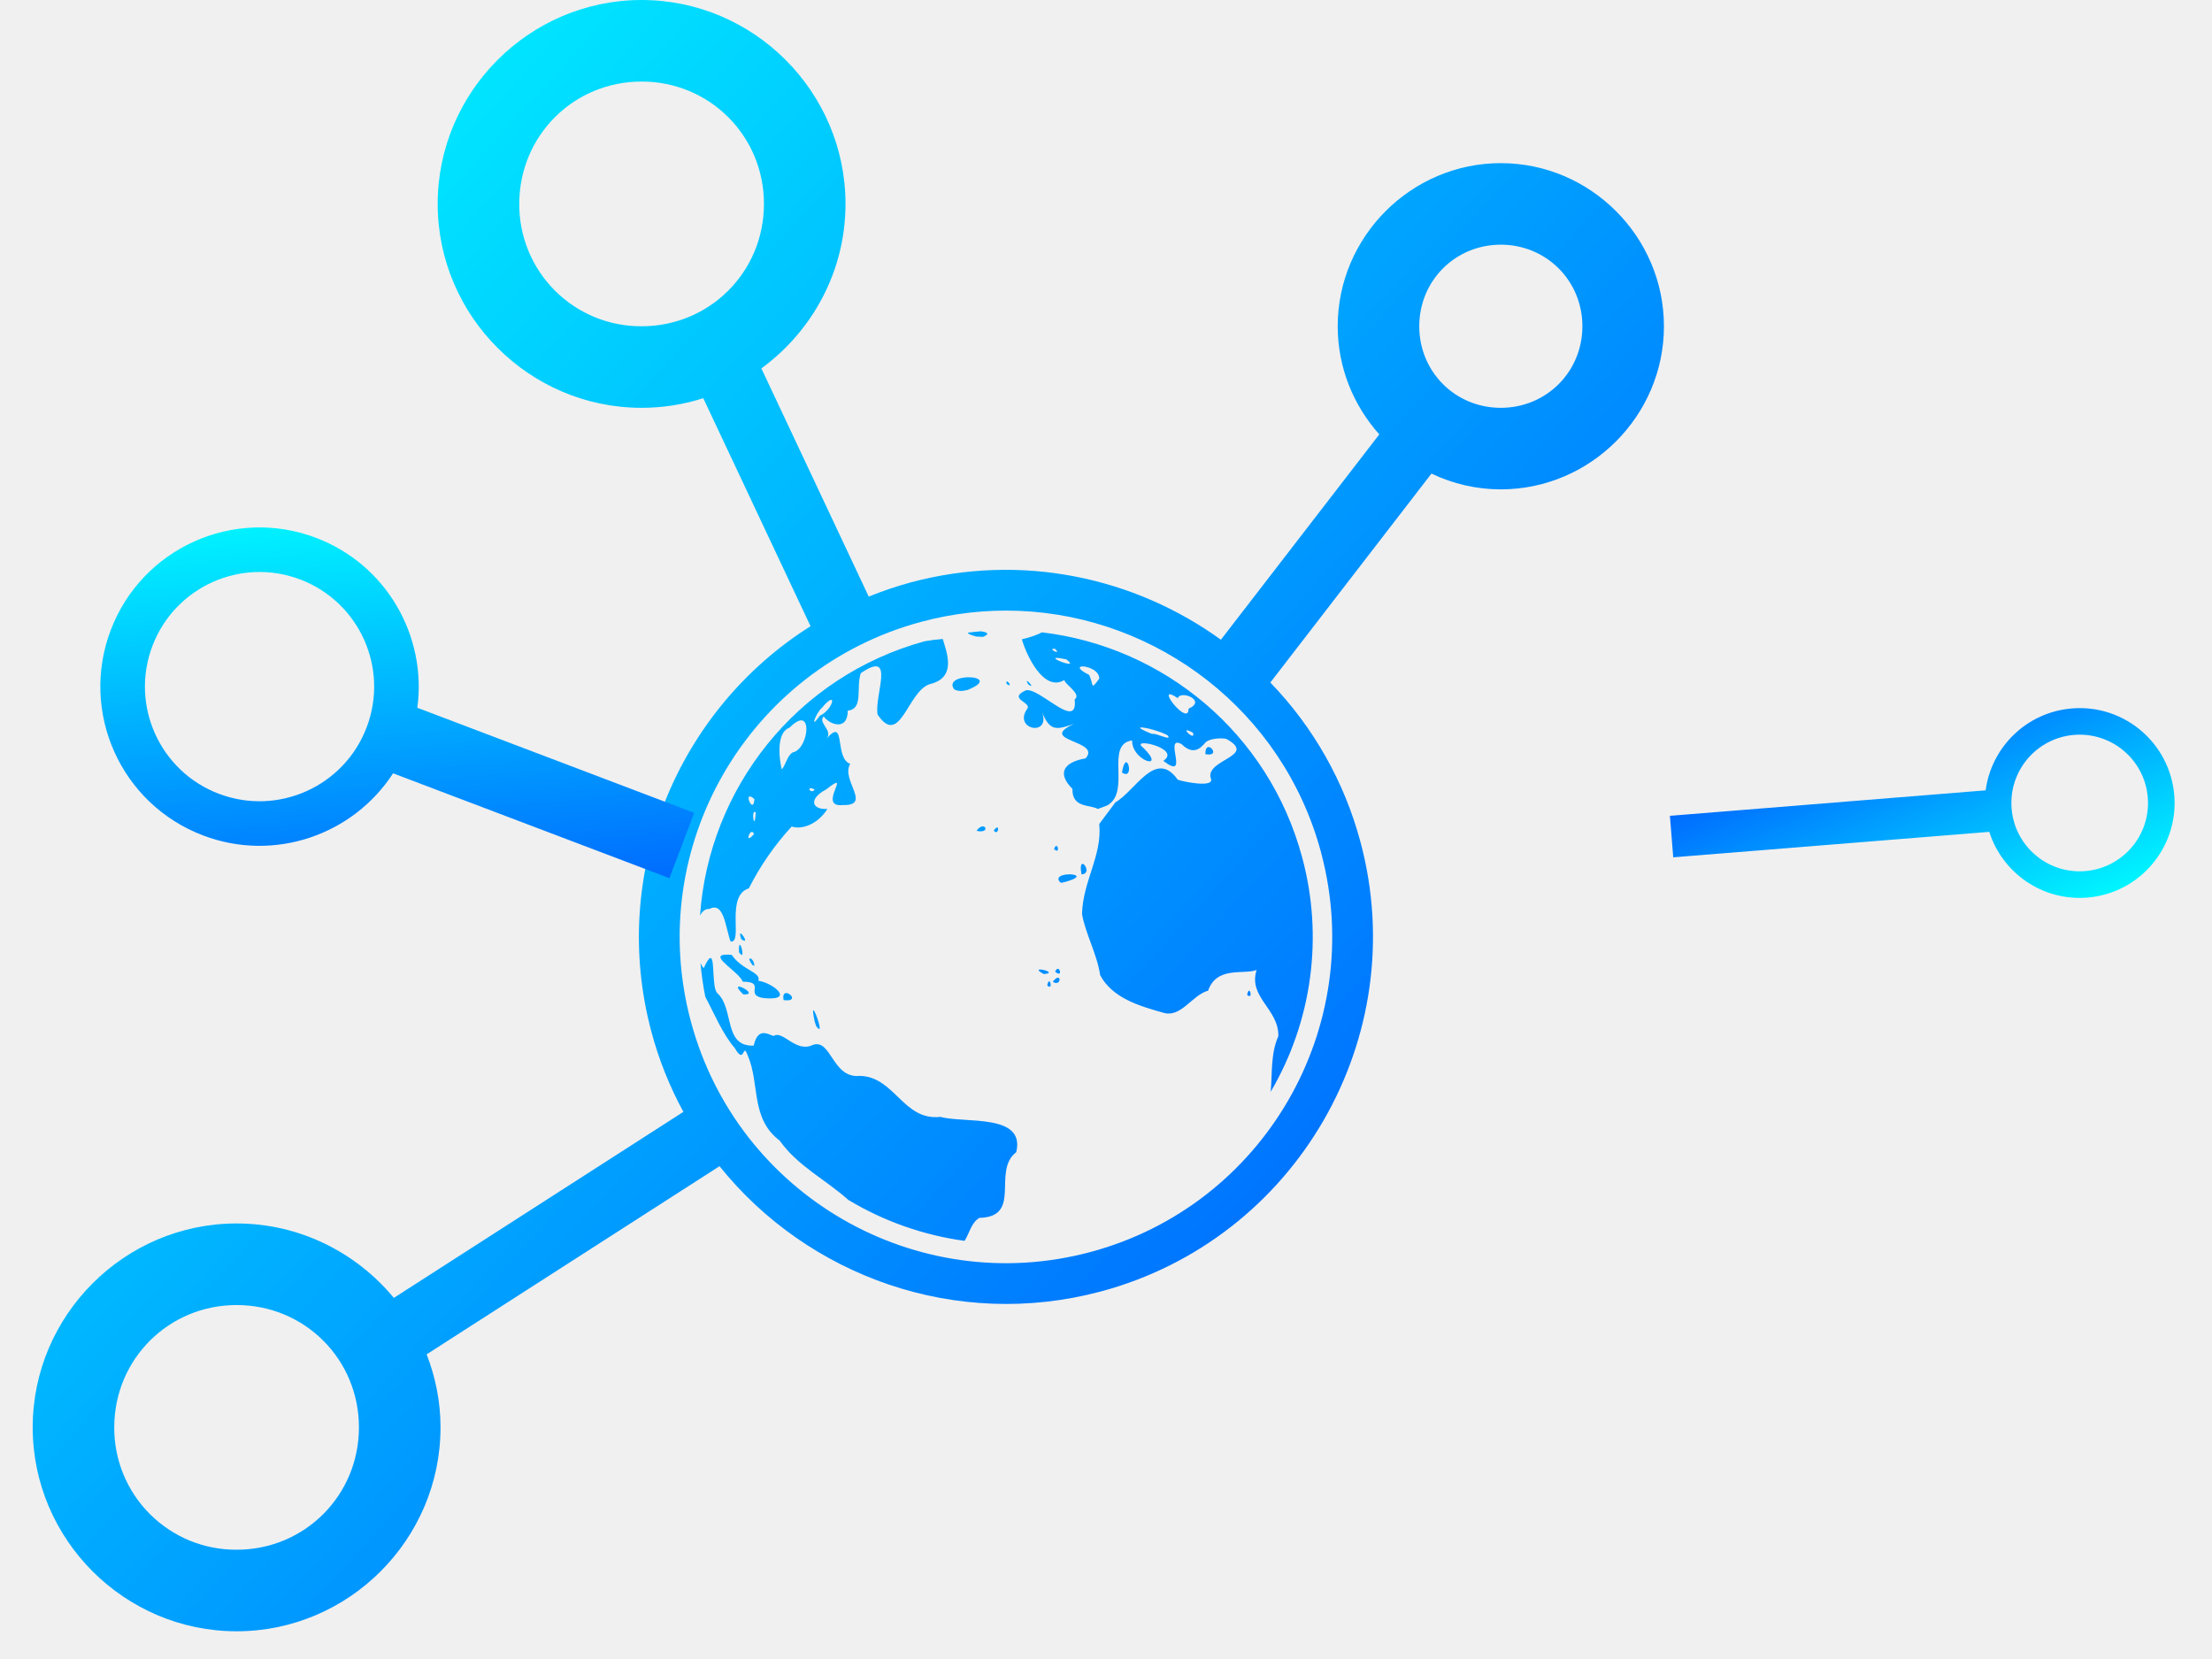
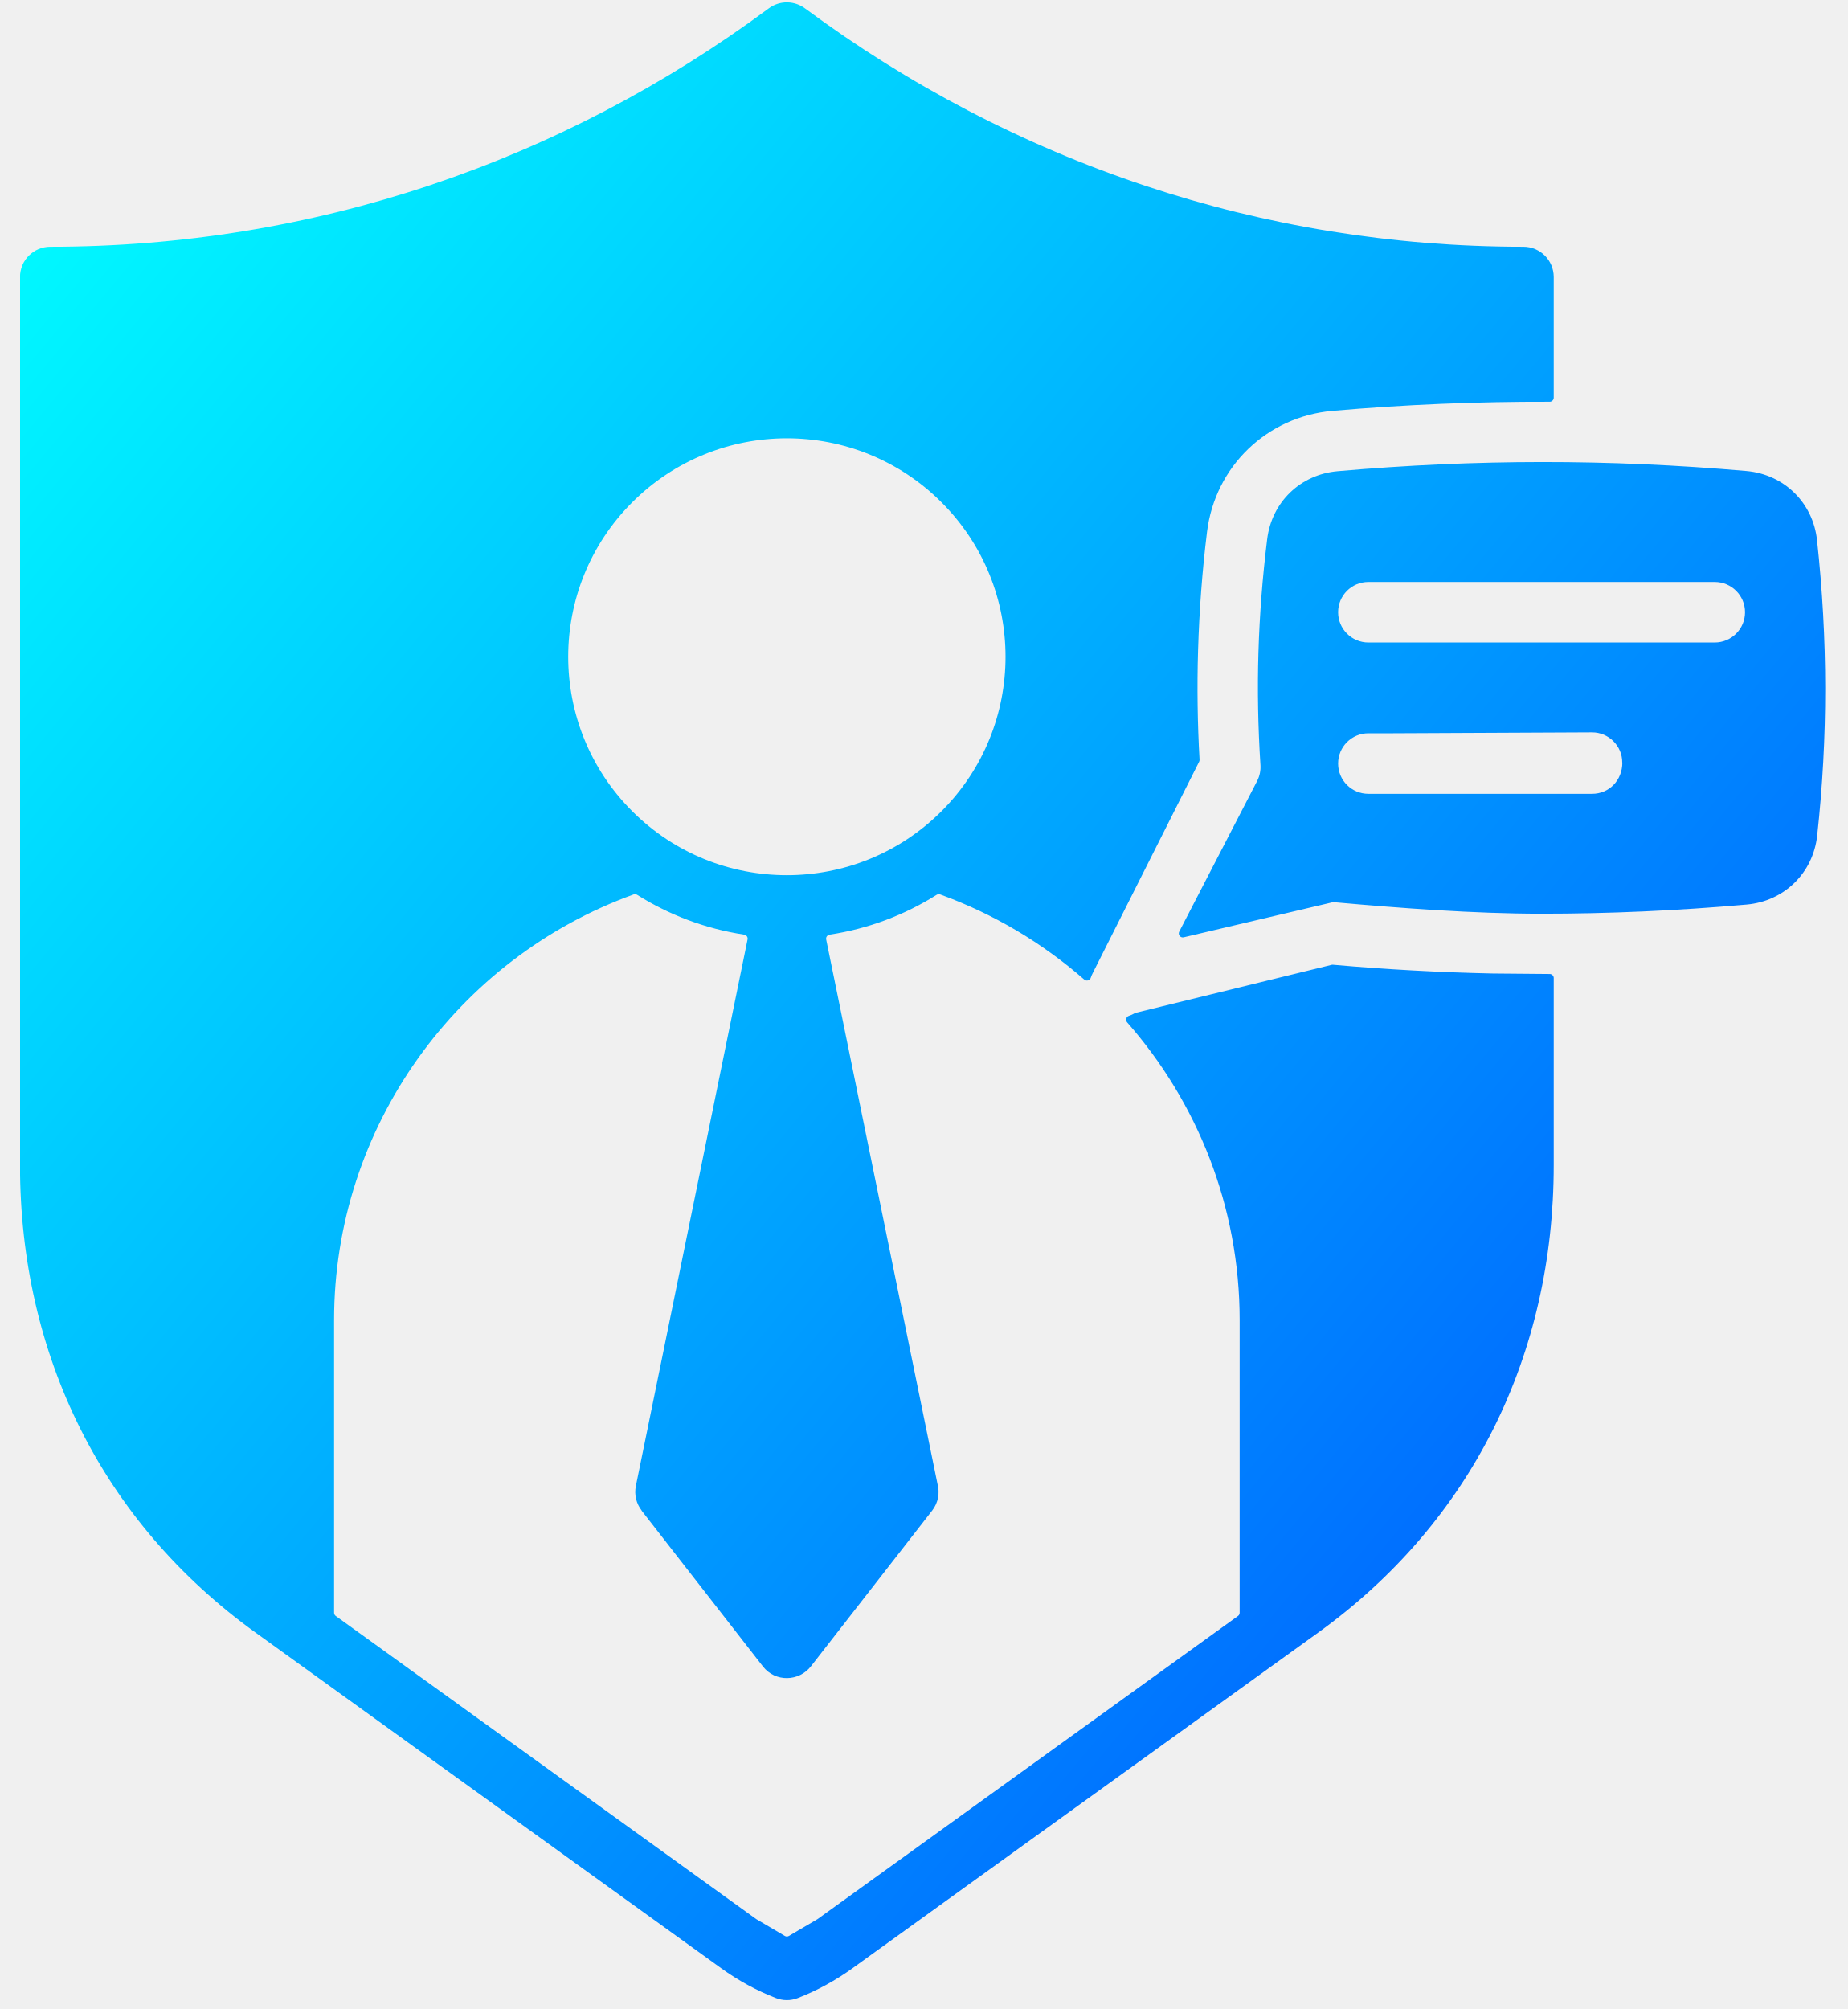
- <svg xmlns="http://www.w3.org/2000/svg" width="60" height="45" viewBox="0 0 60 45" fill="none">
-   <path d="M17.403 0C14.362 0 11.872 2.489 11.872 5.531C11.872 8.573 14.362 11.062 17.403 11.062C17.986 11.062 18.548 10.97 19.076 10.801L21.986 16.986C18.39 19.251 16.514 23.677 17.67 27.99C17.872 28.745 18.163 29.473 18.537 30.159L10.683 35.205L10.682 35.204C9.665 33.974 8.129 33.186 6.418 33.186C3.376 33.186 0.887 35.676 0.887 38.717C0.887 41.759 3.376 44.248 6.418 44.248C9.459 44.248 11.949 41.759 11.949 38.717C11.949 38.02 11.812 37.353 11.573 36.736L19.517 31.633C21.914 34.618 25.934 36.082 29.863 35.03C35.163 33.609 38.323 28.137 36.902 22.836C36.468 21.211 35.627 19.723 34.458 18.513L38.828 12.846C39.415 13.127 40.058 13.274 40.709 13.274C43.14 13.274 45.134 11.28 45.134 8.85C45.134 6.419 43.14 4.425 40.709 4.425C38.279 4.425 36.285 6.419 36.285 8.85C36.285 9.973 36.714 11 37.413 11.783L33.117 17.352C30.772 15.659 27.713 14.991 24.709 15.796C24.315 15.902 23.933 16.033 23.564 16.182L20.652 9.993C22.031 8.984 22.934 7.36 22.934 5.531C22.934 2.489 20.445 0 17.403 0ZM17.403 2.212C19.249 2.212 20.722 3.685 20.722 5.531C20.722 7.377 19.249 8.85 17.403 8.85C16.967 8.852 16.534 8.768 16.131 8.602C15.727 8.436 15.36 8.191 15.052 7.883C14.743 7.574 14.499 7.207 14.333 6.804C14.167 6.4 14.083 5.967 14.085 5.531C14.085 3.685 15.557 2.212 17.403 2.212ZM40.709 6.637C41.944 6.637 42.922 7.615 42.922 8.85C42.922 10.085 41.944 11.062 40.709 11.062C39.474 11.062 38.497 10.085 38.497 8.85C38.497 7.615 39.474 6.637 40.709 6.637ZM27.636 16.569C31.398 16.718 34.793 19.279 35.828 23.101C35.83 23.108 35.832 23.115 35.834 23.123C35.836 23.132 35.838 23.14 35.84 23.149C37.087 27.859 34.286 32.7 29.577 33.961C24.859 35.225 20.003 32.422 18.739 27.704C17.475 22.986 20.279 18.129 24.996 16.865C25.856 16.634 26.746 16.534 27.636 16.569ZM26.6 17.124C26.486 17.134 26.372 17.145 26.258 17.16C26.248 17.184 26.302 17.219 26.471 17.264L26.663 17.276C26.875 17.191 26.759 17.141 26.6 17.124ZM28.264 17.152C28.135 17.22 27.928 17.294 27.718 17.341C27.833 17.752 28.312 18.804 28.886 18.436C28.781 18.491 29.37 18.827 29.15 18.968C29.253 19.864 28.17 18.614 27.82 18.728C27.314 18.959 28.015 19.053 27.858 19.233C27.472 19.798 28.529 19.999 28.259 19.295C28.477 19.862 28.67 19.791 29.135 19.634C28.103 20.106 29.898 20.075 29.445 20.571C28.89 20.666 28.641 20.949 29.089 21.397C29.077 21.926 29.567 21.818 29.779 21.943L29.956 21.877L30.07 21.831C30.065 21.831 30.061 21.834 30.056 21.834C30.675 21.446 29.965 20.188 30.708 20.084C30.697 20.647 31.661 20.921 31.012 20.283C30.605 19.98 32.072 20.295 31.555 20.637C32.302 21.218 31.535 19.911 32.05 20.184C32.442 20.579 32.663 20.148 32.731 20.111C32.894 20.014 33.182 20.02 33.264 20.043C34.115 20.508 32.723 20.594 32.836 21.094C32.993 21.391 32.088 21.203 31.946 21.149C31.344 20.301 30.801 21.453 30.256 21.762C30.108 21.957 29.962 22.153 29.817 22.351C29.901 23.213 29.372 23.892 29.35 24.792C29.429 25.288 29.768 25.912 29.841 26.45C30.175 27.076 30.909 27.288 31.547 27.468C32.032 27.623 32.326 26.996 32.77 26.871C33.007 26.193 33.744 26.447 34.085 26.31C33.85 27.058 34.69 27.362 34.675 28.107C34.464 28.576 34.512 29.111 34.467 29.615C35.024 28.666 35.387 27.615 35.534 26.523C35.681 25.432 35.609 24.323 35.322 23.26C34.414 19.872 31.546 17.54 28.264 17.152ZM25.572 17.332C25.407 17.344 25.243 17.365 25.08 17.394C21.585 18.355 19.225 21.407 18.988 24.835C19.047 24.72 19.13 24.648 19.244 24.655C19.637 24.448 19.674 25.142 19.817 25.539C20.169 25.59 19.665 24.302 20.312 24.096C20.621 23.486 21.012 22.921 21.475 22.418C21.727 22.512 22.176 22.372 22.443 21.942C22.025 21.969 21.915 21.673 22.413 21.411C23.161 20.822 22.139 21.911 22.859 21.837C23.667 21.857 22.798 21.156 23.062 20.719C22.622 20.566 22.955 19.422 22.422 20.033C22.604 19.812 22.174 19.604 22.343 19.433C22.488 19.643 22.991 19.85 22.996 19.275C23.433 19.234 23.212 18.645 23.35 18.259C24.309 17.602 23.709 18.863 23.805 19.383C24.412 20.286 24.618 18.755 25.214 18.559C25.958 18.387 25.684 17.706 25.572 17.332ZM28.617 17.598C28.798 17.772 28.477 17.629 28.557 17.601C28.577 17.596 28.597 17.595 28.617 17.598ZM28.643 17.847C28.676 17.841 28.759 17.85 28.92 17.883C29.3 18.166 28.499 17.871 28.643 17.847ZM29.321 18.082C29.439 18.05 29.823 18.167 29.817 18.408C29.567 18.749 29.678 18.573 29.54 18.305C29.277 18.174 29.251 18.101 29.321 18.082ZM26.296 18.371C26.203 18.368 26.11 18.38 26.021 18.406C25.87 18.453 25.774 18.548 25.881 18.698C25.993 18.76 26.128 18.745 26.247 18.714C26.777 18.5 26.571 18.375 26.296 18.371ZM27.858 18.472C27.846 18.472 27.852 18.497 27.893 18.566C28.081 18.691 27.892 18.473 27.857 18.472M27.307 18.487C27.299 18.494 27.296 18.513 27.303 18.551C27.477 18.665 27.343 18.459 27.307 18.487ZM31.717 18.835C31.747 18.824 31.818 18.85 31.948 18.938C32.014 18.711 32.748 19 32.239 19.224C32.245 19.651 31.591 18.886 31.717 18.835ZM22.558 18.986C22.616 19.02 22.481 19.303 22.237 19.414C21.934 19.844 22.148 19.315 22.296 19.199C22.403 19.068 22.477 19.006 22.521 18.988C22.537 18.982 22.549 18.982 22.558 18.986ZM21.701 19.543C22.006 19.485 21.875 20.27 21.551 20.394C21.368 20.425 21.321 20.739 21.208 20.868C21.211 20.933 20.961 19.901 21.417 19.736C21.537 19.615 21.631 19.557 21.701 19.543ZM30.947 19.732C31.047 19.722 31.481 19.836 31.671 19.945C31.819 20.126 31.326 19.864 31.252 19.91C30.985 19.803 30.905 19.751 30.929 19.736C30.935 19.733 30.941 19.732 30.947 19.732ZM32.185 19.813C32.199 19.802 32.248 19.815 32.357 19.874C32.428 20.079 32.147 19.844 32.185 19.813ZM32.803 20.266C32.788 20.262 32.773 20.263 32.758 20.268C32.721 20.283 32.693 20.337 32.696 20.456C33.013 20.515 32.908 20.292 32.803 20.266ZM30.535 20.679C30.501 20.695 30.463 20.771 30.433 20.954C30.705 21.14 30.637 20.634 30.535 20.679ZM21.975 21.38C21.996 21.375 22.035 21.383 22.099 21.417C22.01 21.53 21.912 21.396 21.975 21.38ZM20.334 21.604C20.358 21.6 20.398 21.619 20.462 21.675C20.442 22.055 20.23 21.619 20.334 21.604ZM20.459 22.025C20.47 22.019 20.483 22.023 20.501 22.041C20.467 22.552 20.386 22.063 20.459 22.025ZM26.639 22.417C26.597 22.425 26.543 22.458 26.488 22.536C26.798 22.603 26.767 22.395 26.639 22.417ZM27.051 22.445C27.032 22.443 27.001 22.464 26.956 22.528C27.055 22.66 27.107 22.45 27.051 22.445ZM20.394 22.564C20.414 22.563 20.435 22.579 20.451 22.624C20.217 22.902 20.305 22.57 20.394 22.564ZM28.664 22.948C28.66 22.946 28.656 22.945 28.652 22.946C28.648 22.946 28.644 22.947 28.641 22.949C28.625 22.958 28.608 22.981 28.591 23.03C28.724 23.158 28.713 22.972 28.664 22.948ZM29.356 23.433C29.321 23.442 29.3 23.517 29.335 23.716C29.58 23.709 29.434 23.412 29.356 23.433ZM29 23.716C28.937 23.716 28.874 23.725 28.813 23.743C28.715 23.776 28.662 23.839 28.765 23.939L28.799 23.945L28.969 23.899C29.346 23.784 29.193 23.713 29 23.716ZM20.084 25.321C20.069 25.325 20.069 25.366 20.108 25.476C20.329 25.629 20.131 25.307 20.084 25.321ZM20.067 25.627C20.051 25.629 20.04 25.681 20.045 25.828C20.213 26.076 20.116 25.622 20.067 25.627ZM19.629 25.899C19.287 25.954 20.055 26.376 20.148 26.628C20.807 26.629 20.157 27.004 20.733 27.075C21.591 27.147 20.939 26.647 20.571 26.604C20.645 26.36 20.143 26.329 19.847 25.9C19.775 25.892 19.701 25.891 19.629 25.899ZM19.279 25.986C19.242 25.977 19.183 26.051 19.088 26.261C19.05 26.218 19.02 26.17 19 26.117C19.026 26.422 19.069 26.73 19.131 27.037C19.377 27.499 19.603 28.052 19.931 28.429C20.213 28.923 20.137 28.226 20.284 28.636C20.615 29.395 20.351 30.338 21.148 30.938C21.634 31.627 22.398 31.997 23.01 32.547C23.975 33.127 25.048 33.505 26.163 33.658C26.301 33.445 26.34 33.17 26.565 33.035C27.745 33.005 26.896 31.765 27.565 31.253C27.822 30.194 26.173 30.477 25.509 30.295C24.497 30.408 24.272 29.202 23.321 29.183C22.568 29.261 22.552 28.149 22.037 28.347C21.602 28.555 21.252 27.974 21.009 28.087C20.965 28.168 20.577 27.751 20.444 28.361C19.616 28.398 19.922 27.353 19.457 26.939C19.308 26.794 19.39 26.014 19.279 25.986ZM20.347 25.997C20.344 25.997 20.342 25.997 20.34 25.998C20.337 25.999 20.335 26.001 20.333 26.003C20.319 26.019 20.332 26.074 20.415 26.182L20.46 26.198C20.462 26.076 20.383 25.997 20.347 25.997ZM28.683 26.281C28.664 26.287 28.642 26.308 28.62 26.353C28.805 26.524 28.768 26.257 28.683 26.281ZM28.196 26.299C28.152 26.306 28.161 26.339 28.309 26.42C28.642 26.398 28.293 26.284 28.196 26.299ZM28.707 26.52C28.693 26.518 28.68 26.521 28.668 26.527C28.639 26.54 28.602 26.571 28.556 26.63C28.733 26.741 28.781 26.536 28.707 26.52ZM28.456 26.619C28.439 26.621 28.421 26.652 28.407 26.732C28.54 26.851 28.505 26.611 28.456 26.619ZM20.041 26.762C19.994 26.765 20.002 26.818 20.158 26.971C20.517 26.998 20.146 26.756 20.041 26.762ZM33.878 26.872C33.862 26.875 33.843 26.905 33.829 26.985C33.962 27.104 33.928 26.865 33.878 26.872ZM21.348 26.938C21.331 26.934 21.314 26.936 21.298 26.942C21.258 26.958 21.233 27.011 21.254 27.127C21.62 27.173 21.471 26.959 21.348 26.938ZM22.065 27.404C22.047 27.402 22.049 27.481 22.098 27.709L22.138 27.831C22.367 28.152 22.12 27.41 22.065 27.404ZM6.418 35.399C8.264 35.399 9.736 36.871 9.736 38.717C9.736 40.563 8.264 42.036 6.418 42.036C5.981 42.038 5.549 41.954 5.145 41.788C4.741 41.622 4.375 41.377 4.066 41.069C3.757 40.76 3.513 40.394 3.347 39.99C3.181 39.586 3.097 39.154 3.099 38.717C3.099 36.871 4.572 35.399 6.418 35.399Z" fill="url(#paint0_linear_2947_3969)" />
-   <path fill-rule="evenodd" clip-rule="evenodd" d="M56.262 19.934C55.242 20.016 54.482 20.91 54.564 21.93C54.646 22.95 55.54 23.711 56.56 23.628C57.58 23.546 58.341 22.652 58.258 21.632C58.176 20.612 57.282 19.852 56.262 19.934ZM53.86 21.438C54.017 20.263 54.974 19.315 56.204 19.216C57.621 19.101 58.862 20.157 58.977 21.574C59.091 22.991 58.035 24.233 56.618 24.347C55.401 24.445 54.314 23.68 53.959 22.564L45.386 23.255L45.296 22.129L53.86 21.438Z" fill="url(#paint1_linear_2947_3969)" />
-   <path fill-rule="evenodd" clip-rule="evenodd" d="M5.937 21.531C7.542 22.14 9.337 21.332 9.946 19.727C10.555 18.122 9.748 16.328 8.143 15.718C6.538 15.109 4.743 15.917 4.134 17.522C3.525 19.127 4.332 20.922 5.937 21.531ZM10.662 20.976C9.58 22.646 7.444 23.396 5.508 22.661C3.279 21.815 2.158 19.322 3.003 17.093C3.849 14.864 6.342 13.742 8.572 14.588C10.485 15.314 11.582 17.254 11.32 19.198L18.83 22.048L18.158 23.82L10.662 20.976Z" fill="url(#paint2_linear_2947_3969)" />
+ <svg xmlns="http://www.w3.org/2000/svg" width="46" height="50" viewBox="0 0 46 50" fill="none">
+   <mask id="mask0_2959_2579" style="mask-type:luminance" maskUnits="userSpaceOnUse" x="0" y="0" width="46" height="50">
+     <path d="M0.5 0H45.5V49.837H0.5V0Z" fill="white" />
+   </mask>
+   <g mask="url(#mask0_2959_2579)">
+     <path fill-rule="evenodd" clip-rule="evenodd" d="M43.468 11.722C40.039 11.423 36.733 11.426 33.297 11.727C32.369 11.808 31.656 12.495 31.542 13.419C31.308 15.32 31.253 17.142 31.375 19.044C31.383 19.173 31.358 19.306 31.296 19.43L29.354 23.185C29.335 23.221 29.339 23.261 29.364 23.293C29.388 23.324 29.427 23.338 29.466 23.328L33.17 22.456C33.181 22.454 33.191 22.453 33.202 22.454C34.883 22.604 36.678 22.74 38.369 22.741C40.045 22.741 41.747 22.666 43.476 22.513C44.413 22.431 45.132 21.725 45.233 20.795C45.502 18.336 45.498 15.918 45.229 13.442C45.128 12.51 44.408 11.804 43.468 11.722ZM28.056 25.444C28.033 25.418 28.026 25.384 28.035 25.351C28.044 25.317 28.067 25.293 28.1 25.282C28.151 25.266 28.2 25.244 28.246 25.216C28.255 25.211 28.263 25.208 28.273 25.206L33.148 24.013C33.159 24.01 33.169 24.01 33.181 24.011C34.506 24.128 35.835 24.201 37.166 24.229L38.575 24.241C38.63 24.241 38.675 24.286 38.675 24.341V28.997C38.675 33.715 36.635 37.876 32.813 40.631L21.224 48.983C20.801 49.288 20.338 49.542 19.858 49.728C19.676 49.799 19.484 49.794 19.315 49.728C18.834 49.542 18.372 49.289 17.948 48.983L6.36 40.631C2.538 37.876 0.498 33.715 0.498 28.997V6.895C0.498 6.478 0.836 6.141 1.252 6.141C7.783 6.141 13.965 4.037 19.139 0.206C19.415 0.002 19.785 0.015 20.045 0.214C20.045 0.214 20.046 0.215 20.047 0.215C22.614 2.115 25.47 3.615 28.53 4.631C31.485 5.612 34.64 6.141 37.92 6.141C38.337 6.141 38.675 6.478 38.675 6.895V9.898C38.675 9.926 38.665 9.95 38.645 9.969C38.626 9.989 38.602 9.999 38.574 9.999C36.768 9.994 34.955 10.069 33.167 10.226C31.533 10.369 30.245 11.613 30.045 13.237C29.926 14.202 29.852 15.185 29.822 16.188C29.795 17.101 29.808 18.008 29.859 18.908C29.86 18.927 29.856 18.942 29.848 18.959L27.2 24.219C27.18 24.257 27.164 24.296 27.151 24.335C27.141 24.368 27.116 24.392 27.082 24.401C27.049 24.41 27.016 24.403 26.989 24.38C25.944 23.466 24.73 22.743 23.402 22.261C23.371 22.251 23.341 22.254 23.314 22.271C22.519 22.771 21.616 23.116 20.649 23.262C20.621 23.267 20.598 23.281 20.581 23.305C20.565 23.328 20.56 23.354 20.565 23.382L23.334 36.924C23.334 36.926 23.335 36.928 23.335 36.93C23.397 37.152 23.356 37.398 23.204 37.594L20.191 41.464C19.893 41.854 19.3 41.872 18.991 41.475L15.969 37.594L15.971 37.592C15.841 37.425 15.782 37.205 15.828 36.981L18.608 23.382C18.614 23.354 18.608 23.328 18.592 23.304C18.575 23.281 18.553 23.267 18.525 23.262C17.557 23.115 16.655 22.771 15.86 22.271C15.832 22.254 15.802 22.25 15.772 22.261C11.379 23.851 8.316 28.052 8.316 32.852V40.138C8.316 40.171 8.331 40.2 8.358 40.219L18.823 47.762C18.825 47.764 18.828 47.765 18.831 47.767L19.535 48.181C19.568 48.201 19.606 48.201 19.638 48.181L20.343 47.767C20.346 47.765 20.348 47.764 20.351 47.762L30.815 40.219C30.843 40.2 30.857 40.171 30.857 40.138V32.852C30.857 30.022 29.798 27.427 28.056 25.444ZM23.435 12.501C21.31 10.378 17.863 10.378 15.738 12.501C13.612 14.624 13.612 18.067 15.738 20.19C17.863 22.313 21.31 22.313 23.435 20.19C25.561 18.067 25.561 14.624 23.435 12.501ZM33.308 15.237C33.308 14.821 33.645 14.484 34.062 14.484H42.682C43.099 14.484 43.437 14.821 43.437 15.237C43.437 15.653 43.099 15.991 42.682 15.991H34.062C33.645 15.991 33.308 15.653 33.308 15.237ZM34.681 18.25L39.626 18.227C40.044 18.225 40.384 18.568 40.38 18.977H40.383C40.383 19.425 40.051 19.757 39.629 19.757H34.062C33.645 19.757 33.308 19.42 33.308 19.004C33.308 18.587 33.645 18.25 34.062 18.25H34.681Z" fill="url(#paint0_linear_2959_2579)" />
+   </g>
  <defs>
-     <linearGradient id="paint0_linear_2947_3969" x1="2.92" y1="6.10918e-07" x2="47.169" y2="40.784" gradientUnits="userSpaceOnUse">
-       <stop stop-color="#00FFFF" />
-       <stop offset="1" stop-color="#0047FF" />
-     </linearGradient>
-     <linearGradient id="paint1_linear_2947_3969" x1="59.165" y1="23.904" x2="55.544" y2="15.669" gradientUnits="userSpaceOnUse">
-       <stop stop-color="#00FFFF" />
-       <stop offset="1" stop-color="#0047FF" />
-     </linearGradient>
-     <linearGradient id="paint2_linear_2947_3969" x1="4.394" y1="13.427" x2="5.622" y2="27.768" gradientUnits="userSpaceOnUse">
+     <linearGradient id="paint0_linear_2959_2579" x1="2.562" y1="0.059" x2="51.627" y2="40.93" gradientUnits="userSpaceOnUse">
      <stop stop-color="#00FFFF" />
      <stop offset="1" stop-color="#0047FF" />
    </linearGradient>
  </defs>
</svg>
